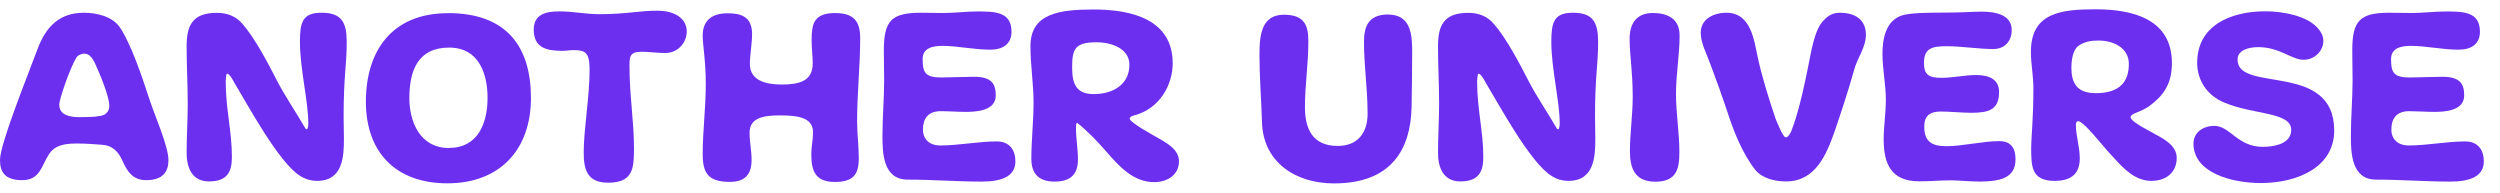
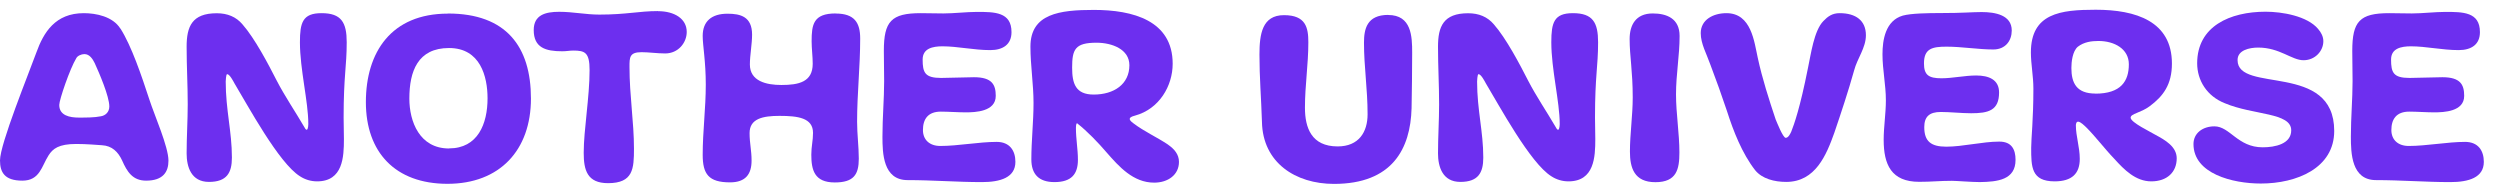
<svg xmlns="http://www.w3.org/2000/svg" width="143" height="11" viewBox="0 0 143 11" fill="none">
-   <path d="M6.886 1.612C6.453 0.92 5.494 0.729 4.793 0.729C3.161 0.729 2.493 1.829 2.077 2.986C1.643 4.184 0 8.208 0 9.148C0 9.84 0.274 10.305 1.278 10.305C2.282 10.305 2.379 9.478 2.779 8.858C3.018 8.481 3.355 8.208 4.359 8.208C4.981 8.208 5.557 8.264 5.831 8.28C6.407 8.311 6.755 8.657 6.983 9.148C7.269 9.799 7.588 10.305 8.358 10.305C9.334 10.305 9.636 9.799 9.636 9.163C9.636 8.368 8.838 6.575 8.552 5.692C8.09 4.287 7.531 2.624 6.892 1.612H6.886ZM5.751 6.627C5.414 6.699 4.918 6.699 4.507 6.699C3.994 6.699 3.389 6.586 3.389 5.976C3.389 5.687 3.994 3.91 4.365 3.301C4.427 3.172 4.65 3.068 4.827 3.068C5.129 3.068 5.306 3.358 5.42 3.59C5.677 4.153 6.253 5.486 6.253 6.064C6.253 6.384 6.031 6.586 5.757 6.627H5.751Z" fill="#6D2FEF" />
-   <path d="M18.389 0.729C17.304 0.729 17.156 1.276 17.156 2.392C17.156 3.941 17.635 5.79 17.635 7.051C17.635 7.066 17.635 7.397 17.538 7.397C17.493 7.397 17.424 7.283 17.413 7.252C16.899 6.369 16.295 5.486 15.832 4.592C15.353 3.652 14.572 2.164 13.87 1.369C13.505 0.935 13.008 0.734 12.398 0.734C10.977 0.734 10.675 1.498 10.675 2.645C10.675 3.791 10.738 4.799 10.738 5.94C10.738 6.865 10.675 7.82 10.675 8.745C10.675 9.509 10.931 10.377 11.953 10.377C12.974 10.377 13.265 9.855 13.265 8.988C13.265 7.485 12.911 6.271 12.911 4.633C12.911 4.602 12.928 4.215 12.991 4.215C13.134 4.215 13.345 4.618 13.408 4.737C14.161 5.981 15.947 9.308 17.162 10.057C17.447 10.243 17.784 10.346 18.137 10.346C19.621 10.346 19.672 8.941 19.672 7.929C19.672 7.51 19.655 7.118 19.655 6.699C19.655 4.298 19.832 3.791 19.832 2.392C19.832 1.266 19.529 0.729 18.394 0.729H18.389Z" fill="#6D2FEF" />
-   <path d="M25.623 0.754C22.383 0.754 20.928 2.955 20.928 5.816C20.928 8.678 22.605 10.486 25.595 10.486C28.584 10.486 30.37 8.564 30.37 5.61C30.37 2.655 28.967 0.749 25.623 0.749V0.754ZM25.686 8.466C23.991 8.466 23.415 6.916 23.415 5.615C23.415 4.055 23.895 2.722 25.686 2.722C27.477 2.722 27.888 4.355 27.888 5.599C27.888 7.061 27.329 8.461 25.686 8.461V8.466Z" fill="#6D2FEF" />
-   <path d="M37.639 0.61C36.538 0.61 35.836 0.811 34.284 0.811C33.502 0.811 32.783 0.651 31.985 0.651C31.186 0.651 30.53 0.837 30.53 1.695C30.53 2.707 31.214 2.908 32.161 2.908C32.401 2.908 32.595 2.867 32.783 2.867C33.457 2.867 33.725 2.97 33.725 3.983C33.725 5.543 33.388 7.397 33.388 8.714C33.388 9.695 33.582 10.45 34.78 10.45C36.218 10.45 36.264 9.623 36.264 8.482C36.264 6.932 36.007 5.46 36.007 3.797C36.007 3.26 36.007 2.96 36.692 2.96C37.125 2.96 37.587 3.032 38.05 3.032C38.803 3.032 39.282 2.413 39.282 1.803C39.282 1.049 38.58 0.615 37.639 0.615V0.61Z" fill="#6D2FEF" />
-   <path d="M47.8 0.744C46.522 0.744 46.425 1.379 46.425 2.335C46.425 2.753 46.487 3.203 46.487 3.621C46.487 4.665 45.689 4.835 44.696 4.835C43.834 4.835 42.893 4.618 42.893 3.662C42.893 3.141 43.019 2.49 43.019 1.958C43.019 0.93 42.362 0.76 41.615 0.76C40.702 0.76 40.194 1.194 40.194 2.03C40.194 2.578 40.371 3.477 40.371 4.819C40.371 6.162 40.194 7.495 40.194 8.828C40.194 9.928 40.531 10.403 41.758 10.403C42.653 10.403 42.99 9.928 42.99 9.158C42.99 8.564 42.876 8.177 42.876 7.583C42.876 6.756 43.64 6.601 44.587 6.601C45.643 6.601 46.505 6.715 46.505 7.572C46.505 8.022 46.407 8.352 46.407 8.817C46.407 9.701 46.584 10.408 47.748 10.408C48.832 10.408 49.123 9.959 49.123 9.05C49.123 8.358 49.026 7.645 49.026 6.937C49.026 5.331 49.203 3.771 49.203 2.18C49.203 1.281 48.884 0.749 47.8 0.749V0.744Z" fill="#6D2FEF" />
-   <path d="M57.014 8.089C55.993 8.089 54.812 8.321 53.785 8.321C53.163 8.321 52.792 7.96 52.792 7.412C52.792 6.792 53.077 6.359 53.813 6.359C54.213 6.359 54.834 6.4 55.234 6.4C55.793 6.4 56.957 6.359 56.957 5.46C56.957 4.825 56.752 4.391 55.713 4.391C55.217 4.391 54.321 4.432 53.83 4.432C52.906 4.432 52.775 4.127 52.775 3.378C52.775 2.743 53.351 2.624 53.91 2.624C54.772 2.624 55.702 2.841 56.643 2.841C57.379 2.841 57.858 2.511 57.858 1.813C57.858 0.656 56.883 0.656 55.879 0.656C55.285 0.656 54.566 0.744 53.962 0.744C53.528 0.744 53.117 0.729 52.666 0.729C50.972 0.729 50.556 1.204 50.556 2.882C50.556 3.42 50.573 4.081 50.573 4.618C50.573 5.646 50.476 6.684 50.476 7.784C50.476 8.74 50.51 10.274 51.913 10.274C53.317 10.274 54.772 10.387 56.164 10.387C57.219 10.387 58.081 10.129 58.081 9.23C58.081 8.595 57.761 8.089 57.008 8.089H57.014Z" fill="#6D2FEF" />
-   <path d="M66.821 8.249C66.148 7.8 65.446 7.495 64.824 7.02C64.55 6.818 64.522 6.689 64.921 6.586C66.313 6.209 67.078 4.881 67.078 3.621C67.078 1.147 64.796 0.543 62.571 0.543C60.608 0.543 58.942 0.76 58.942 2.64C58.942 3.724 59.119 4.794 59.119 5.863C59.119 6.932 58.993 8.017 58.993 9.086C58.993 9.923 59.41 10.387 60.317 10.387C61.292 10.387 61.658 9.923 61.658 9.117C61.658 8.507 61.544 7.919 61.544 7.294C61.544 7.252 61.544 7.046 61.606 7.02C62.2 7.485 62.822 8.136 63.318 8.714C64.003 9.494 64.818 10.418 66.016 10.418C66.815 10.418 67.437 9.969 67.437 9.231C67.437 8.797 67.163 8.492 66.815 8.249H66.821ZM62.559 5.382C61.521 5.382 61.327 4.747 61.327 3.848C61.327 2.805 61.486 2.418 62.719 2.418C63.615 2.418 64.602 2.795 64.602 3.704C64.602 4.788 63.723 5.382 62.559 5.382Z" fill="#6D2FEF" />
-   <path d="M79.413 0.827C78.18 0.827 78.021 1.638 78.021 2.418C78.021 3.807 78.226 5.052 78.226 6.509C78.226 7.521 77.73 8.347 76.514 8.347C75.014 8.347 74.643 7.278 74.643 6.137C74.643 4.835 74.837 3.694 74.837 2.392C74.837 1.555 74.695 0.842 73.445 0.842C72.195 0.842 72.041 1.927 72.041 3.1C72.041 4.417 72.138 5.517 72.184 6.948C72.23 9.277 74.101 10.491 76.303 10.491C79.641 10.491 80.679 8.482 80.742 6.168C80.759 5.414 80.776 3.869 80.776 2.986C80.776 2.061 80.742 0.832 79.401 0.832L79.413 0.827Z" fill="#6D2FEF" />
-   <path d="M89.968 0.729C88.884 0.729 88.736 1.276 88.736 2.392C88.736 3.941 89.215 5.79 89.215 7.051C89.215 7.066 89.215 7.397 89.118 7.397C89.072 7.397 89.004 7.283 88.992 7.252C88.479 6.369 87.874 5.486 87.412 4.592C86.933 3.652 86.151 2.164 85.449 1.369C85.084 0.935 84.588 0.734 83.977 0.734C82.557 0.734 82.254 1.498 82.254 2.645C82.254 3.791 82.317 4.799 82.317 5.94C82.317 6.865 82.254 7.82 82.254 8.745C82.254 9.509 82.511 10.377 83.532 10.377C84.554 10.377 84.845 9.855 84.845 8.988C84.845 7.485 84.491 6.271 84.491 4.633C84.491 4.602 84.508 4.215 84.571 4.215C84.713 4.215 84.924 4.618 84.987 4.737C85.74 5.981 87.526 9.308 88.741 10.057C89.027 10.243 89.363 10.346 89.717 10.346C91.2 10.346 91.252 8.941 91.252 7.929C91.252 7.51 91.235 7.118 91.235 6.699C91.235 4.298 91.412 3.791 91.412 2.392C91.412 1.266 91.109 0.729 89.974 0.729H89.968Z" fill="#6D2FEF" />
-   <path d="M94.538 0.744C93.562 0.744 93.214 1.41 93.214 2.206C93.214 3.187 93.391 4.045 93.391 5.548C93.391 6.576 93.231 7.645 93.231 8.642C93.231 9.566 93.471 10.393 94.686 10.393C95.902 10.393 96.061 9.654 96.061 8.698C96.061 7.598 95.867 6.472 95.867 5.372C95.867 4.215 96.073 3.172 96.073 2.03C96.073 1.033 95.337 0.744 94.538 0.744Z" fill="#6D2FEF" />
-   <path d="M105.224 0.729C104.808 0.729 104.551 0.914 104.3 1.178C103.758 1.725 103.581 3.099 103.421 3.838C102.959 6.167 102.622 7.092 102.463 7.495C102.417 7.598 102.303 7.856 102.143 7.856C101.983 7.856 101.63 6.947 101.567 6.803C101.185 5.661 100.802 4.473 100.546 3.29C100.34 2.366 100.181 0.729 98.754 0.729C97.99 0.729 97.282 1.106 97.282 1.87C97.282 2.48 97.619 3.058 97.841 3.693C98.178 4.577 98.48 5.429 98.783 6.328C99.148 7.469 99.644 8.745 100.397 9.711C100.797 10.201 101.498 10.377 102.172 10.377C103.849 10.377 104.471 8.828 104.922 7.572C105.321 6.4 105.72 5.202 106.057 3.998C106.234 3.316 106.73 2.712 106.73 1.989C106.73 1.152 106.154 0.729 105.23 0.729H105.224Z" fill="#6D2FEF" />
-   <path d="M114.347 8.073C113.405 8.073 112.27 8.362 111.329 8.362C110.45 8.362 110.068 8.057 110.068 7.246C110.068 6.652 110.353 6.379 111.009 6.379C111.534 6.379 112.207 6.451 112.749 6.451C113.742 6.451 114.347 6.291 114.347 5.263C114.347 4.524 113.753 4.292 113.035 4.292C112.396 4.292 111.677 4.452 111.055 4.452C110.319 4.452 110.051 4.266 110.051 3.6C110.051 2.748 110.53 2.644 111.346 2.644C112.207 2.644 113.166 2.804 114.016 2.804C114.718 2.804 115.071 2.298 115.071 1.72C115.071 0.836 114.13 0.666 113.348 0.666C112.806 0.666 112.264 0.723 111.015 0.723C110.25 0.723 109.32 0.738 108.841 0.867C107.837 1.157 107.677 2.283 107.677 3.078C107.677 3.977 107.871 4.814 107.871 5.712C107.871 6.466 107.746 7.231 107.746 7.97C107.746 9.385 108.179 10.371 109.777 10.371C110.496 10.371 110.929 10.315 111.648 10.315C111.905 10.315 112.784 10.387 113.246 10.387C114.267 10.371 115.288 10.258 115.288 9.116C115.288 8.522 115.066 8.073 114.364 8.073H114.347Z" fill="#6D2FEF" />
-   <path d="M123.293 7.686C123.036 7.526 121.872 6.978 121.872 6.705C121.872 6.472 122.449 6.431 122.956 6.054C123.738 5.475 124.234 4.809 124.234 3.611C124.234 1.193 122.175 0.532 119.875 0.532C117.861 0.532 116.167 0.734 116.167 2.975C116.167 3.642 116.31 4.334 116.31 5.041C116.31 6.818 116.184 7.877 116.184 8.425C116.184 9.509 116.184 10.346 117.525 10.346C118.518 10.346 118.963 9.897 118.963 9.06C118.963 8.394 118.74 7.758 118.74 7.149C118.74 7.077 118.757 6.932 118.866 6.932C119.008 6.932 119.231 7.164 119.328 7.252C119.87 7.789 120.383 8.481 120.942 9.06C121.502 9.68 122.158 10.346 123.053 10.346C123.949 10.346 124.508 9.824 124.508 9.029C124.508 8.363 123.852 7.986 123.293 7.686ZM119.858 5.326C118.786 5.326 118.483 4.732 118.483 3.864C118.483 3.518 118.546 2.908 118.849 2.65C119.202 2.376 119.63 2.319 120.03 2.319C120.942 2.319 121.77 2.769 121.77 3.652C121.77 4.608 121.325 5.331 119.853 5.331L119.858 5.326Z" fill="#6D2FEF" />
-   <path d="M127.989 3.404C127.989 2.841 128.673 2.696 129.17 2.696C130.402 2.696 131.087 3.419 131.76 3.419C132.433 3.419 132.895 2.882 132.895 2.335C132.895 2.077 132.781 1.844 132.593 1.627C131.971 0.889 130.533 0.646 129.592 0.646C127.561 0.646 125.678 1.472 125.678 3.595C125.678 4.576 126.237 5.475 127.258 5.878C128.901 6.57 131.058 6.4 131.058 7.428C131.058 8.208 130.134 8.399 129.426 8.399C127.989 8.399 127.555 7.2 126.665 7.2C125.992 7.2 125.467 7.593 125.467 8.213C125.467 9.907 127.703 10.47 129.318 10.47C131.378 10.47 133.517 9.587 133.517 7.464C133.517 3.502 127.989 5.336 127.989 3.414V3.404Z" fill="#6D2FEF" />
-   <path d="M141.008 8.089C139.987 8.089 138.806 8.321 137.779 8.321C137.157 8.321 136.786 7.96 136.786 7.412C136.786 6.792 137.071 6.359 137.807 6.359C138.207 6.359 138.829 6.4 139.228 6.4C139.787 6.4 140.951 6.359 140.951 5.46C140.951 4.825 140.746 4.391 139.707 4.391C139.211 4.391 138.315 4.432 137.824 4.432C136.9 4.432 136.769 4.127 136.769 3.378C136.769 2.743 137.345 2.624 137.904 2.624C138.766 2.624 139.696 2.841 140.637 2.841C141.373 2.841 141.852 2.511 141.852 1.813C141.852 0.656 140.877 0.656 139.873 0.656C139.279 0.656 138.56 0.744 137.956 0.744C137.522 0.744 137.111 0.729 136.661 0.729C134.966 0.729 134.55 1.204 134.55 2.882C134.55 3.42 134.567 4.081 134.567 4.618C134.567 5.646 134.47 6.684 134.47 7.784C134.47 8.74 134.504 10.274 135.907 10.274C137.311 10.274 138.766 10.387 140.158 10.387C141.213 10.387 142.075 10.129 142.075 9.23C142.075 8.595 141.755 8.089 141.002 8.089H141.008Z" fill="#6D2FEF" />
+   <path d="M6.886 1.637C6.453 0.944 5.494 0.753 4.793 0.753C3.161 0.753 2.493 1.854 2.077 3.011C1.643 4.21 0 8.235 0 9.175C0 9.868 0.274 10.333 1.278 10.333C2.282 10.333 2.379 9.506 2.779 8.886C3.018 8.509 3.355 8.235 4.359 8.235C4.981 8.235 5.557 8.292 5.831 8.307C6.407 8.338 6.755 8.685 6.983 9.175C7.269 9.826 7.588 10.333 8.358 10.333C9.334 10.333 9.636 9.826 9.636 9.191C9.636 8.395 8.838 6.602 8.552 5.719C8.09 4.313 7.531 2.649 6.892 1.637H6.886ZM5.751 6.654C5.414 6.726 4.918 6.726 4.507 6.726C3.994 6.726 3.389 6.613 3.389 6.003C3.389 5.713 3.994 3.936 4.365 3.326C4.427 3.197 4.65 3.094 4.827 3.094C5.129 3.094 5.306 3.383 5.42 3.616C5.677 4.179 6.253 5.512 6.253 6.091C6.253 6.411 6.031 6.613 5.757 6.654H5.751Z" fill="#6D2FEF" />
+   <path d="M18.389 0.753C17.304 0.753 17.156 1.301 17.156 2.417C17.156 3.967 17.635 5.817 17.635 7.078C17.635 7.093 17.635 7.424 17.538 7.424C17.493 7.424 17.424 7.31 17.413 7.279C16.899 6.395 16.295 5.512 15.832 4.618C15.353 3.678 14.572 2.189 13.87 1.394C13.505 0.96 13.008 0.758 12.398 0.758C10.977 0.758 10.675 1.523 10.675 2.67C10.675 3.817 10.738 4.825 10.738 5.967C10.738 6.892 10.675 7.847 10.675 8.772C10.675 9.537 10.931 10.405 11.953 10.405C12.974 10.405 13.265 9.883 13.265 9.015C13.265 7.512 12.911 6.297 12.911 4.659C12.911 4.628 12.928 4.241 12.991 4.241C13.134 4.241 13.345 4.644 13.408 4.763C14.161 6.008 15.947 9.336 17.162 10.085C17.447 10.271 17.784 10.374 18.137 10.374C19.621 10.374 19.672 8.969 19.672 7.956C19.672 7.537 19.655 7.145 19.655 6.726C19.655 4.323 19.832 3.817 19.832 2.417C19.832 1.29 19.529 0.753 18.394 0.753H18.389Z" fill="#6D2FEF" />
+   <path d="M25.623 0.779C22.383 0.779 20.928 2.98 20.928 5.842C20.928 8.705 22.605 10.514 25.595 10.514C28.584 10.514 30.37 8.591 30.37 5.636C30.37 2.68 28.967 0.773 25.623 0.773V0.779ZM25.686 8.493C23.991 8.493 23.415 6.943 23.415 5.641C23.415 4.08 23.895 2.747 25.686 2.747C27.477 2.747 27.888 4.38 27.888 5.625C27.888 7.088 27.329 8.488 25.686 8.488V8.493Z" fill="#6D2FEF" />
+   <path d="M37.638 0.634C36.537 0.634 35.835 0.835 34.283 0.835C33.502 0.835 32.783 0.675 31.984 0.675C31.185 0.675 30.529 0.861 30.529 1.719C30.529 2.732 31.214 2.933 32.161 2.933C32.401 2.933 32.595 2.892 32.783 2.892C33.456 2.892 33.724 2.995 33.724 4.008C33.724 5.568 33.388 7.423 33.388 8.741C33.388 9.723 33.582 10.477 34.78 10.477C36.218 10.477 36.263 9.651 36.263 8.509C36.263 6.958 36.007 5.486 36.007 3.822C36.007 3.285 36.006 2.985 36.691 2.985C37.125 2.985 37.587 3.057 38.049 3.057C38.802 3.057 39.281 2.437 39.281 1.827C39.281 1.073 38.58 0.639 37.638 0.639V0.634Z" fill="#6D2FEF" />
+   <path d="M47.8 0.769C46.522 0.769 46.425 1.404 46.425 2.36C46.425 2.779 46.487 3.228 46.487 3.647C46.487 4.69 45.689 4.861 44.696 4.861C43.834 4.861 42.893 4.644 42.893 3.688C42.893 3.166 43.019 2.515 43.019 1.983C43.019 0.955 42.362 0.784 41.615 0.784C40.702 0.784 40.194 1.218 40.194 2.055C40.194 2.603 40.371 3.502 40.371 4.845C40.371 6.189 40.194 7.522 40.194 8.855C40.194 9.956 40.531 10.431 41.758 10.431C42.653 10.431 42.99 9.956 42.99 9.186C42.99 8.592 42.876 8.204 42.876 7.61C42.876 6.783 43.64 6.628 44.587 6.628C45.643 6.628 46.505 6.742 46.505 7.6C46.505 8.049 46.407 8.38 46.407 8.845C46.407 9.728 46.584 10.436 47.748 10.436C48.832 10.436 49.123 9.987 49.123 9.077C49.123 8.385 49.026 7.672 49.026 6.964C49.026 5.357 49.203 3.797 49.203 2.205C49.203 1.306 48.884 0.774 47.8 0.774V0.769Z" fill="#6D2FEF" />
+   <path d="M57.014 8.116C55.993 8.116 54.812 8.349 53.785 8.349C53.163 8.349 52.792 7.987 52.792 7.439C52.792 6.819 53.077 6.385 53.813 6.385C54.213 6.385 54.834 6.427 55.234 6.427C55.793 6.427 56.957 6.385 56.957 5.486C56.957 4.851 56.752 4.417 55.713 4.417C55.217 4.417 54.321 4.458 53.83 4.458C52.906 4.458 52.775 4.153 52.775 3.404C52.775 2.768 53.351 2.649 53.91 2.649C54.772 2.649 55.702 2.866 56.643 2.866C57.379 2.866 57.858 2.536 57.858 1.838C57.858 0.681 56.883 0.681 55.879 0.681C55.285 0.681 54.566 0.769 53.962 0.769C53.528 0.769 53.117 0.753 52.666 0.753C50.972 0.753 50.556 1.228 50.556 2.908C50.556 3.445 50.573 4.106 50.573 4.644C50.573 5.672 50.476 6.711 50.476 7.811C50.476 8.767 50.51 10.302 51.913 10.302C53.317 10.302 54.772 10.416 56.164 10.416C57.219 10.416 58.081 10.157 58.081 9.258C58.081 8.623 57.761 8.116 57.008 8.116H57.014Z" fill="#6D2FEF" />
+   <path d="M66.82 8.277C66.147 7.827 65.445 7.522 64.824 7.047C64.55 6.846 64.521 6.716 64.921 6.613C66.313 6.236 67.077 4.908 67.077 3.647C67.077 1.172 64.795 0.567 62.57 0.567C60.607 0.567 58.941 0.784 58.941 2.665C58.941 3.75 59.118 4.82 59.118 5.89C59.118 6.959 58.993 8.044 58.993 9.114C58.993 9.951 59.409 10.416 60.316 10.416C61.292 10.416 61.657 9.951 61.657 9.145C61.657 8.535 61.543 7.946 61.543 7.321C61.543 7.28 61.543 7.073 61.606 7.047C62.199 7.512 62.821 8.163 63.317 8.742C64.002 9.522 64.818 10.447 66.016 10.447C66.815 10.447 67.437 9.997 67.437 9.259C67.437 8.825 67.163 8.52 66.815 8.277H66.82ZM62.559 5.409C61.52 5.409 61.326 4.773 61.326 3.874C61.326 2.831 61.486 2.443 62.718 2.443C63.614 2.443 64.601 2.82 64.601 3.73C64.601 4.815 63.722 5.409 62.559 5.409Z" fill="#6D2FEF" />
+   <path d="M79.412 0.852C78.18 0.852 78.02 1.663 78.02 2.443C78.02 3.833 78.226 5.078 78.226 6.535C78.226 7.548 77.729 8.375 76.514 8.375C75.013 8.375 74.643 7.305 74.643 6.163C74.643 4.861 74.837 3.719 74.837 2.417C74.837 1.58 74.694 0.867 73.445 0.867C72.195 0.867 72.041 1.952 72.041 3.125C72.041 4.443 72.138 5.543 72.184 6.975C72.229 9.305 74.101 10.519 76.303 10.519C79.641 10.519 80.679 8.509 80.742 6.194C80.759 5.44 80.776 3.895 80.776 3.011C80.776 2.087 80.742 0.857 79.401 0.857L79.412 0.852Z" fill="#6D2FEF" />
+   <path d="M89.968 0.753C88.883 0.753 88.735 1.301 88.735 2.417C88.735 3.967 89.215 5.817 89.215 7.078C89.215 7.093 89.215 7.424 89.118 7.424C89.072 7.424 89.003 7.31 88.992 7.279C88.478 6.395 87.874 5.512 87.412 4.618C86.932 3.678 86.151 2.189 85.449 1.394C85.084 0.96 84.587 0.758 83.977 0.758C82.556 0.758 82.254 1.523 82.254 2.67C82.254 3.817 82.317 4.825 82.317 5.967C82.317 6.892 82.254 7.847 82.254 8.772C82.254 9.537 82.511 10.405 83.532 10.405C84.553 10.405 84.844 9.883 84.844 9.015C84.844 7.512 84.49 6.297 84.49 4.659C84.49 4.628 84.507 4.241 84.57 4.241C84.713 4.241 84.924 4.644 84.987 4.763C85.74 6.008 87.526 9.336 88.741 10.085C89.026 10.271 89.363 10.374 89.716 10.374C91.2 10.374 91.251 8.969 91.251 7.956C91.251 7.537 91.234 7.145 91.234 6.726C91.234 4.323 91.411 3.817 91.411 2.417C91.411 1.29 91.109 0.753 89.973 0.753H89.968Z" fill="#6D2FEF" />
+   <path d="M94.538 0.769C93.563 0.769 93.215 1.435 93.215 2.231C93.215 3.213 93.392 4.07 93.392 5.574C93.392 6.602 93.232 7.672 93.232 8.669C93.232 9.594 93.472 10.421 94.687 10.421C95.902 10.421 96.062 9.682 96.062 8.726C96.062 7.625 95.868 6.499 95.868 5.398C95.868 4.241 96.073 3.197 96.073 2.055C96.073 1.058 95.337 0.769 94.538 0.769Z" fill="#6D2FEF" />
+   <path d="M105.224 0.753C104.808 0.753 104.551 0.939 104.3 1.202C103.758 1.75 103.581 3.125 103.421 3.864C102.959 6.194 102.622 7.119 102.463 7.522C102.417 7.625 102.303 7.884 102.143 7.884C101.983 7.884 101.63 6.974 101.567 6.83C101.185 5.688 100.802 4.499 100.546 3.316C100.34 2.391 100.181 0.753 98.754 0.753C97.99 0.753 97.282 1.13 97.282 1.895C97.282 2.505 97.619 3.083 97.841 3.719C98.178 4.602 98.48 5.455 98.783 6.354C99.148 7.496 99.644 8.772 100.397 9.739C100.797 10.229 101.498 10.405 102.172 10.405C103.849 10.405 104.471 8.855 104.922 7.599C105.321 6.426 105.72 5.228 106.057 4.024C106.234 3.342 106.73 2.737 106.73 2.014C106.73 1.177 106.154 0.753 105.23 0.753H105.224Z" fill="#6D2FEF" />
+   <path d="M114.347 8.1C113.406 8.1 112.271 8.39 111.329 8.39C110.451 8.39 110.068 8.085 110.068 7.273C110.068 6.679 110.354 6.405 111.01 6.405C111.535 6.405 112.208 6.478 112.75 6.478C113.743 6.478 114.347 6.317 114.347 5.289C114.347 4.55 113.754 4.318 113.035 4.318C112.396 4.318 111.677 4.478 111.055 4.478C110.319 4.478 110.051 4.292 110.051 3.625C110.051 2.773 110.53 2.669 111.346 2.669C112.208 2.669 113.166 2.83 114.016 2.83C114.718 2.83 115.072 2.323 115.072 1.745C115.072 0.861 114.131 0.69 113.349 0.69C112.807 0.69 112.265 0.747 111.015 0.747C110.251 0.747 109.321 0.763 108.842 0.892C107.837 1.181 107.678 2.308 107.678 3.103C107.678 4.003 107.872 4.84 107.872 5.739C107.872 6.493 107.746 7.258 107.746 7.997C107.746 9.413 108.18 10.4 109.777 10.4C110.496 10.4 110.93 10.343 111.649 10.343C111.905 10.343 112.784 10.415 113.246 10.415C114.267 10.4 115.289 10.286 115.289 9.144C115.289 8.55 115.066 8.1 114.364 8.1H114.347Z" fill="#6D2FEF" />
+   <path d="M123.293 7.713C123.036 7.553 121.872 7.005 121.872 6.731C121.872 6.499 122.449 6.458 122.956 6.08C123.738 5.502 124.234 4.835 124.234 3.636C124.234 1.218 122.175 0.557 119.875 0.557C117.861 0.557 116.167 0.758 116.167 3.001C116.167 3.667 116.31 4.36 116.31 5.068C116.31 6.845 116.184 7.904 116.184 8.452C116.184 9.537 116.184 10.374 117.525 10.374C118.518 10.374 118.963 9.925 118.963 9.088C118.963 8.421 118.74 7.786 118.74 7.176C118.74 7.103 118.757 6.959 118.866 6.959C119.008 6.959 119.231 7.191 119.328 7.279C119.87 7.817 120.383 8.509 120.942 9.088C121.502 9.708 122.158 10.374 123.053 10.374C123.949 10.374 124.508 9.852 124.508 9.057C124.508 8.39 123.852 8.013 123.293 7.713ZM119.858 5.352C118.786 5.352 118.483 4.758 118.483 3.889C118.483 3.543 118.546 2.934 118.849 2.675C119.202 2.401 119.63 2.344 120.03 2.344C120.942 2.344 121.77 2.794 121.77 3.678C121.77 4.634 121.325 5.357 119.853 5.357L119.858 5.352Z" fill="#6D2FEF" />
+   <path d="M127.989 3.429C127.989 2.866 128.673 2.721 129.17 2.721C130.402 2.721 131.087 3.445 131.76 3.445C132.433 3.445 132.895 2.907 132.895 2.36C132.895 2.101 132.781 1.869 132.593 1.652C131.971 0.913 130.533 0.67 129.592 0.67C127.561 0.67 125.678 1.497 125.678 3.62C125.678 4.602 126.237 5.501 127.258 5.904C128.901 6.597 131.058 6.426 131.058 7.454C131.058 8.235 130.134 8.426 129.426 8.426C127.989 8.426 127.555 7.227 126.665 7.227C125.992 7.227 125.467 7.62 125.467 8.24C125.467 9.935 127.703 10.498 129.318 10.498C131.378 10.498 133.517 9.614 133.517 7.491C133.517 3.527 127.989 5.362 127.989 3.44V3.429Z" fill="#6D2FEF" />
+   <path d="M141.008 8.116C139.987 8.116 138.806 8.349 137.779 8.349C137.157 8.349 136.786 7.987 136.786 7.439C136.786 6.819 137.071 6.385 137.807 6.385C138.207 6.385 138.829 6.427 139.228 6.427C139.787 6.427 140.951 6.385 140.951 5.486C140.951 4.851 140.746 4.417 139.707 4.417C139.211 4.417 138.315 4.458 137.824 4.458C136.9 4.458 136.769 4.153 136.769 3.404C136.769 2.768 137.345 2.649 137.904 2.649C138.766 2.649 139.696 2.866 140.637 2.866C141.373 2.866 141.852 2.536 141.852 1.838C141.852 0.681 140.877 0.681 139.873 0.681C139.279 0.681 138.56 0.769 137.956 0.769C137.522 0.769 137.111 0.753 136.661 0.753C134.966 0.753 134.55 1.228 134.55 2.908C134.55 3.445 134.567 4.106 134.567 4.644C134.567 5.672 134.47 6.711 134.47 7.811C134.47 8.767 134.504 10.302 135.907 10.302C137.311 10.302 138.766 10.416 140.158 10.416C141.213 10.416 142.075 10.157 142.075 9.258C142.075 8.623 141.755 8.116 141.002 8.116H141.008Z" fill="#6D2FEF" />
</svg>
